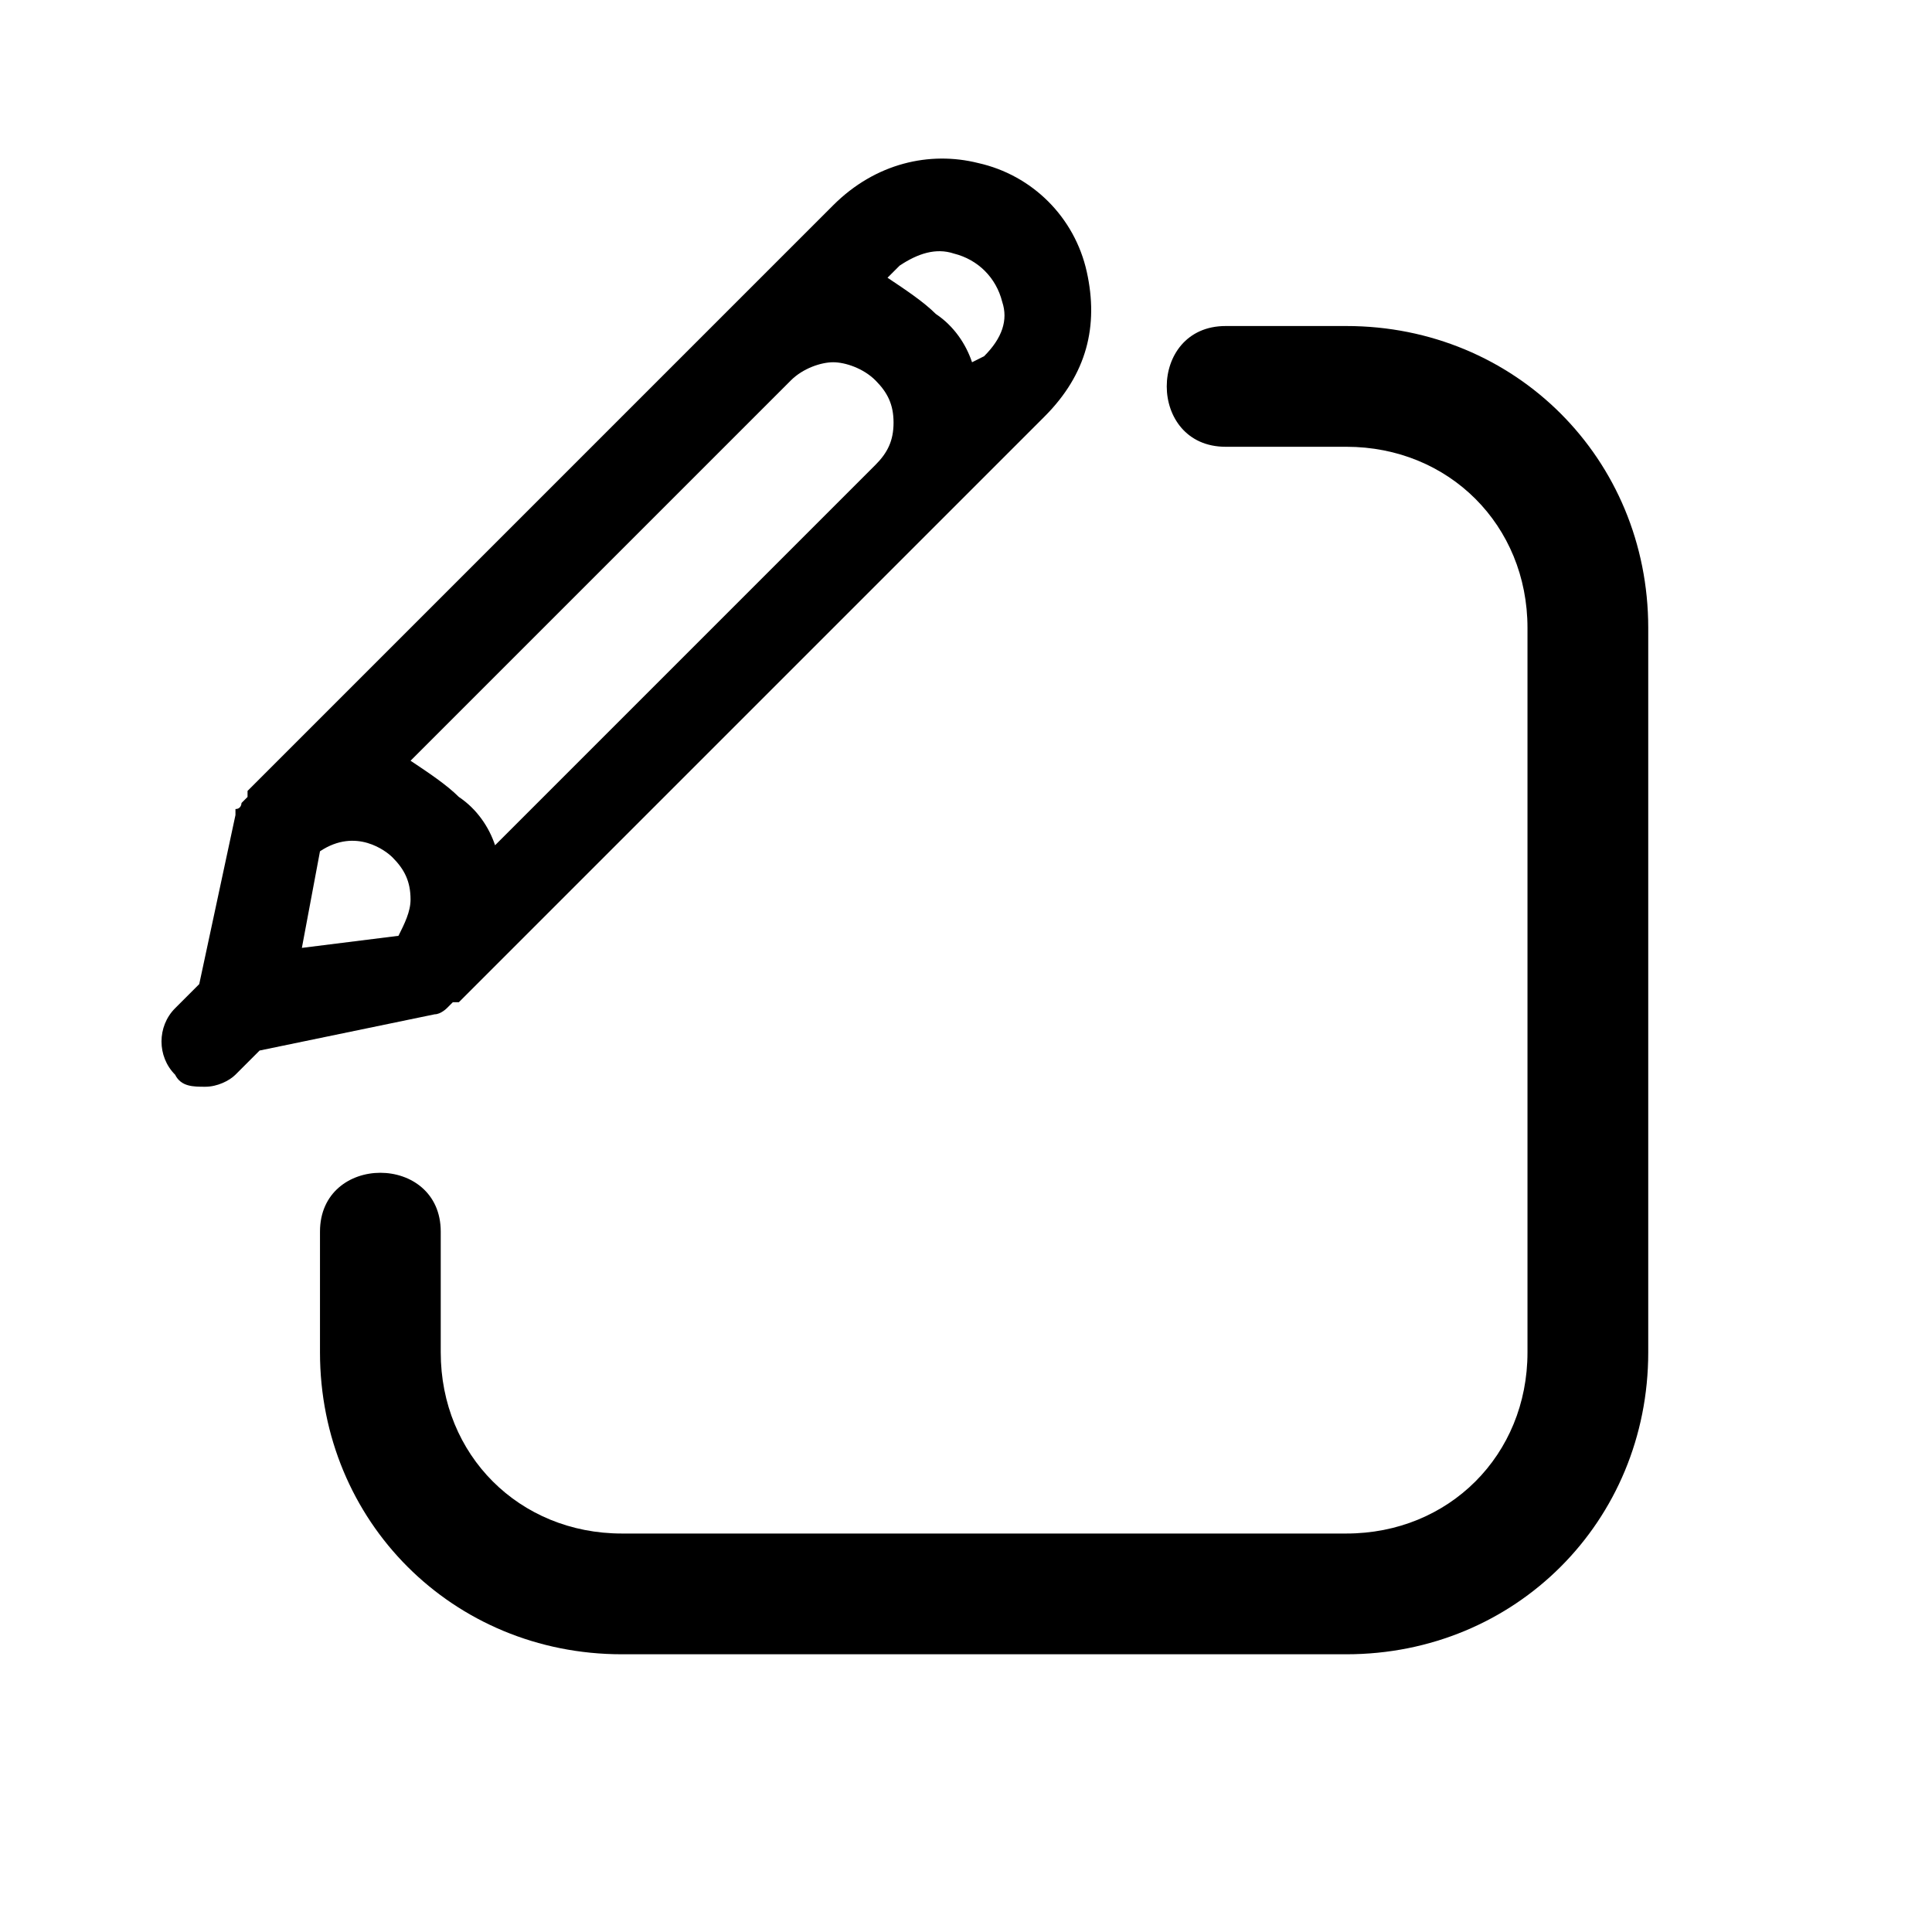
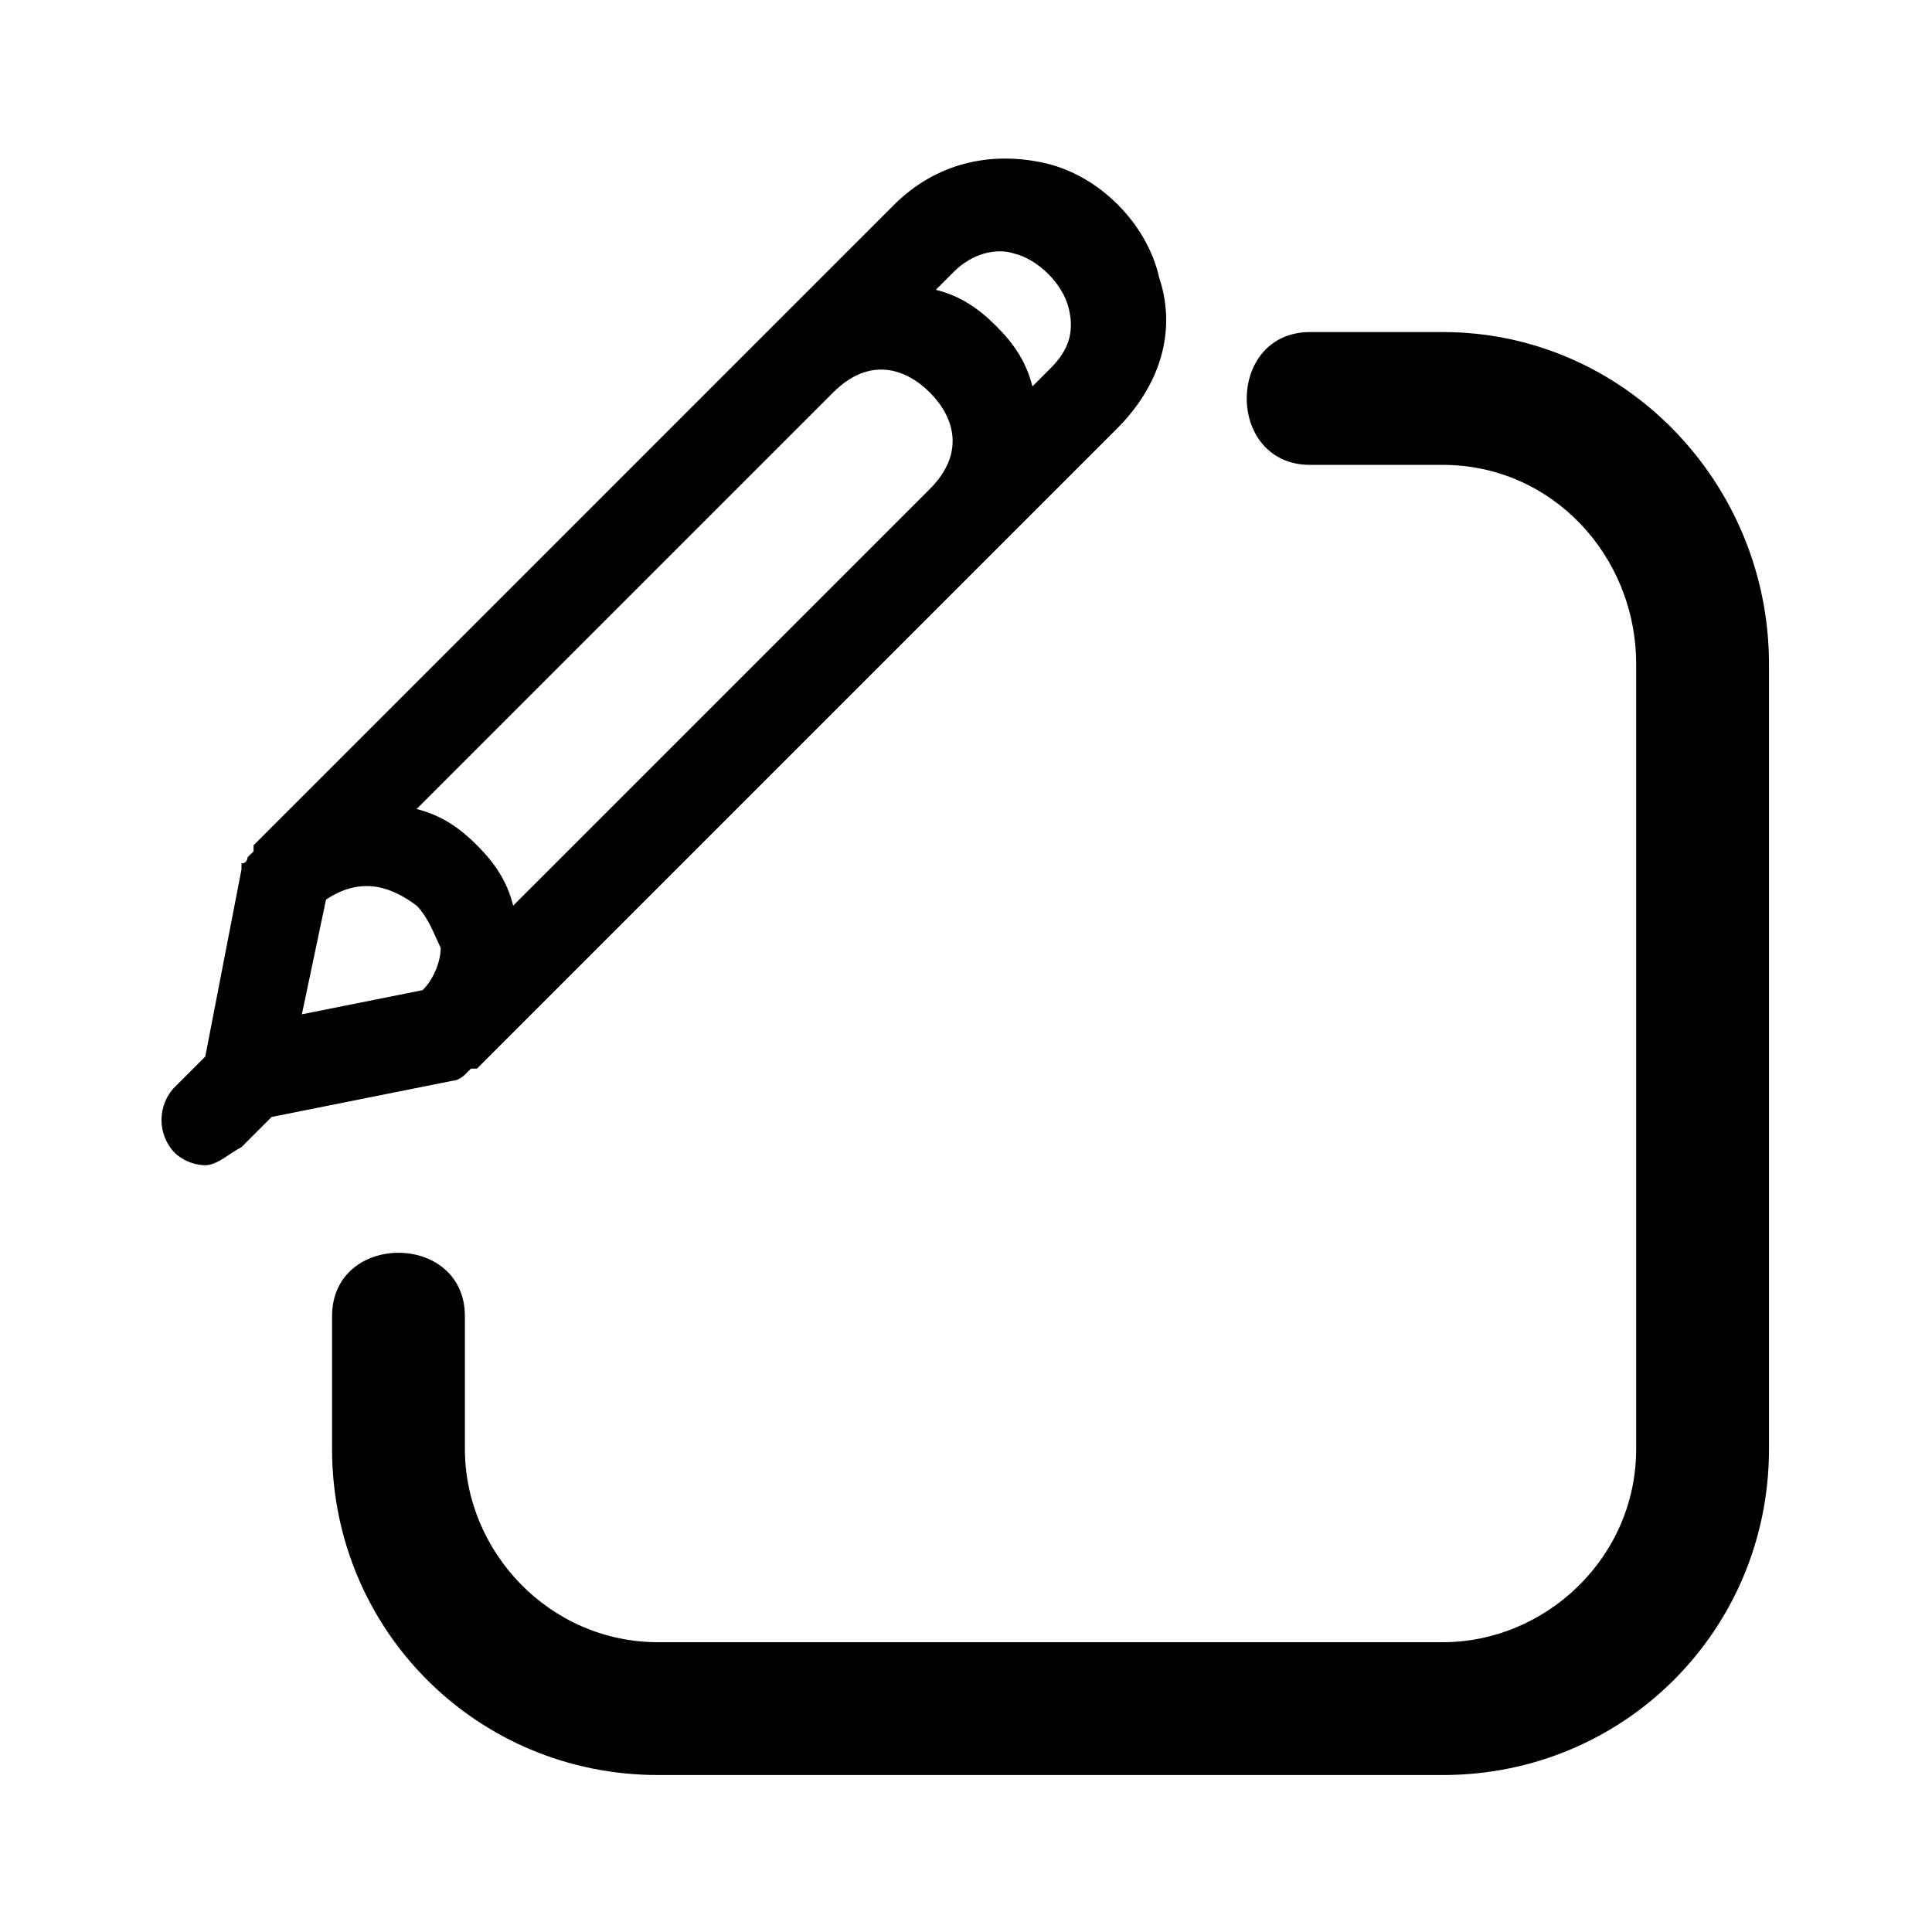
<svg xmlns="http://www.w3.org/2000/svg" width="32" height="32" viewBox="0 0 32 32" fill="none">
-   <path d="M22.3 5.4H20.3C19 5.4 19 7.4 20.3 7.4H22.3C24 7.4 25.3 8.7 25.3 10.4V22.4C25.3 24.1 24 25.4 22.3 25.4H10.3C8.6 25.4 7.3 24.1 7.3 22.4V20.4C7.3 19.1 5.3 19.1 5.3 20.4V22.4C5.3 25.2 7.5 27.4 10.3 27.4H22.3C25.1 27.4 27.3 25.2 27.3 22.4V10.4C27.3 7.6 25.1 5.4 22.3 5.4Z" fill="black" />
-   <path d="M7.2 16.8C7.2 16.8 7.3 16.8 7.2 16.8C7.3 16.8 7.4 16.7 7.4 16.7L7.5 16.6C7.5 16.6 7.5 16.6 7.6 16.6L17.3 6.9C18 6.2 18.2 5.4 18 4.5C17.8 3.6 17.1 2.9 16.2 2.7C15.4 2.5 14.5 2.7 13.8 3.4L4.1 13.1C4.1 13.1 4.1 13.1 4.1 13.2L4 13.3C4 13.3 4 13.4 3.9 13.4C3.9 13.4 3.9 13.4 3.9 13.5L3.3 16.3L2.9 16.7C2.6 17 2.6 17.5 2.9 17.8C3 18 3.2 18 3.4 18C3.6 18 3.8 17.9 3.9 17.8L4.3 17.4L7.2 16.8ZM13.1 6.3C13.3 6.1 13.6 6 13.8 6C14 6 14.3 6.1 14.5 6.3C14.7 6.5 14.8 6.7 14.8 7C14.8 7.3 14.7 7.5 14.5 7.7L8.2 14C8.1 13.7 7.9 13.4 7.6 13.2C7.4 13 7.1 12.8 6.8 12.6L13.1 6.3ZM5.3 14.1C5.9 13.7 6.4 14.1 6.5 14.2C6.7 14.4 6.8 14.6 6.8 14.9C6.8 15.1 6.7 15.3 6.6 15.5L5 15.7L5.3 14.1ZM15.8 4.2C16.2 4.3 16.5 4.6 16.6 5C16.7 5.3 16.6 5.6 16.3 5.9L16.1 6C16 5.7 15.8 5.4 15.5 5.2C15.3 5 15 4.8 14.7 4.6L14.9 4.4C15.2 4.2 15.5 4.1 15.8 4.2Z" fill="black" />
+   <path d="M23.9 5.5H21.7C20.3 5.5 20.3 7.7 21.7 7.7H23.9C25.7 7.7 27.1 9.2 27.1 11V24C27.1 25.8 25.6 27.2 23.9 27.2H10.9C9.1 27.2 7.7 25.7 7.7 24V21.8C7.7 20.4 5.5 20.4 5.5 21.8V24C5.5 27 7.9 29.4 10.9 29.4H23.9C26.9 29.4 29.3 27 29.3 24V11C29.3 8 26.9 5.5 23.9 5.5Z" fill="black" />
+   <path d="M7.5 17.9C7.5 17.9 7.6 17.8 7.5 17.9C7.6 17.9 7.7 17.8 7.7 17.8L7.8 17.7C7.8 17.7 7.8 17.7 7.9 17.7L16.5 9.1L18.5 7.1C19.2 6.4 19.5 5.5 19.2 4.6C19 3.7 18.2 2.9 17.3 2.7C16.4 2.5 15.5 2.7 14.8 3.4L4.2 14C4.2 14 4.2 14 4.2 14.1L4.1 14.2C4.1 14.2 4.1 14.3 4 14.3C4 14.3 4 14.3 4 14.4L3.4 17.5L2.9 18C2.6 18.3 2.6 18.8 2.9 19.1C3 19.2 3.2 19.3 3.4 19.3C3.6 19.3 3.8 19.1 4 19L4.5 18.5L7.5 17.9ZM13.8 6.5C14.4 5.9 15 6.1 15.4 6.5C15.8 6.9 16 7.5 15.4 8.1L8.5 15C8.4 14.6 8.2 14.3 7.9 14C7.6 13.7 7.3 13.5 6.9 13.4L13.8 6.5ZM5.4 14.9C6 14.5 6.5 14.7 6.9 15C7.1 15.2 7.2 15.5 7.3 15.7C7.3 15.9 7.2 16.2 7 16.4L5 16.8L5.4 14.9ZM16.8 4.2C17.2 4.3 17.6 4.7 17.7 5.1C17.8 5.5 17.7 5.8 17.4 6.1L17.1 6.4C17 6 16.8 5.7 16.5 5.4C16.2 5.1 15.9 4.9 15.5 4.8L15.8 4.5C16.1 4.2 16.5 4.1 16.8 4.2Z" fill="black" />
</svg>
